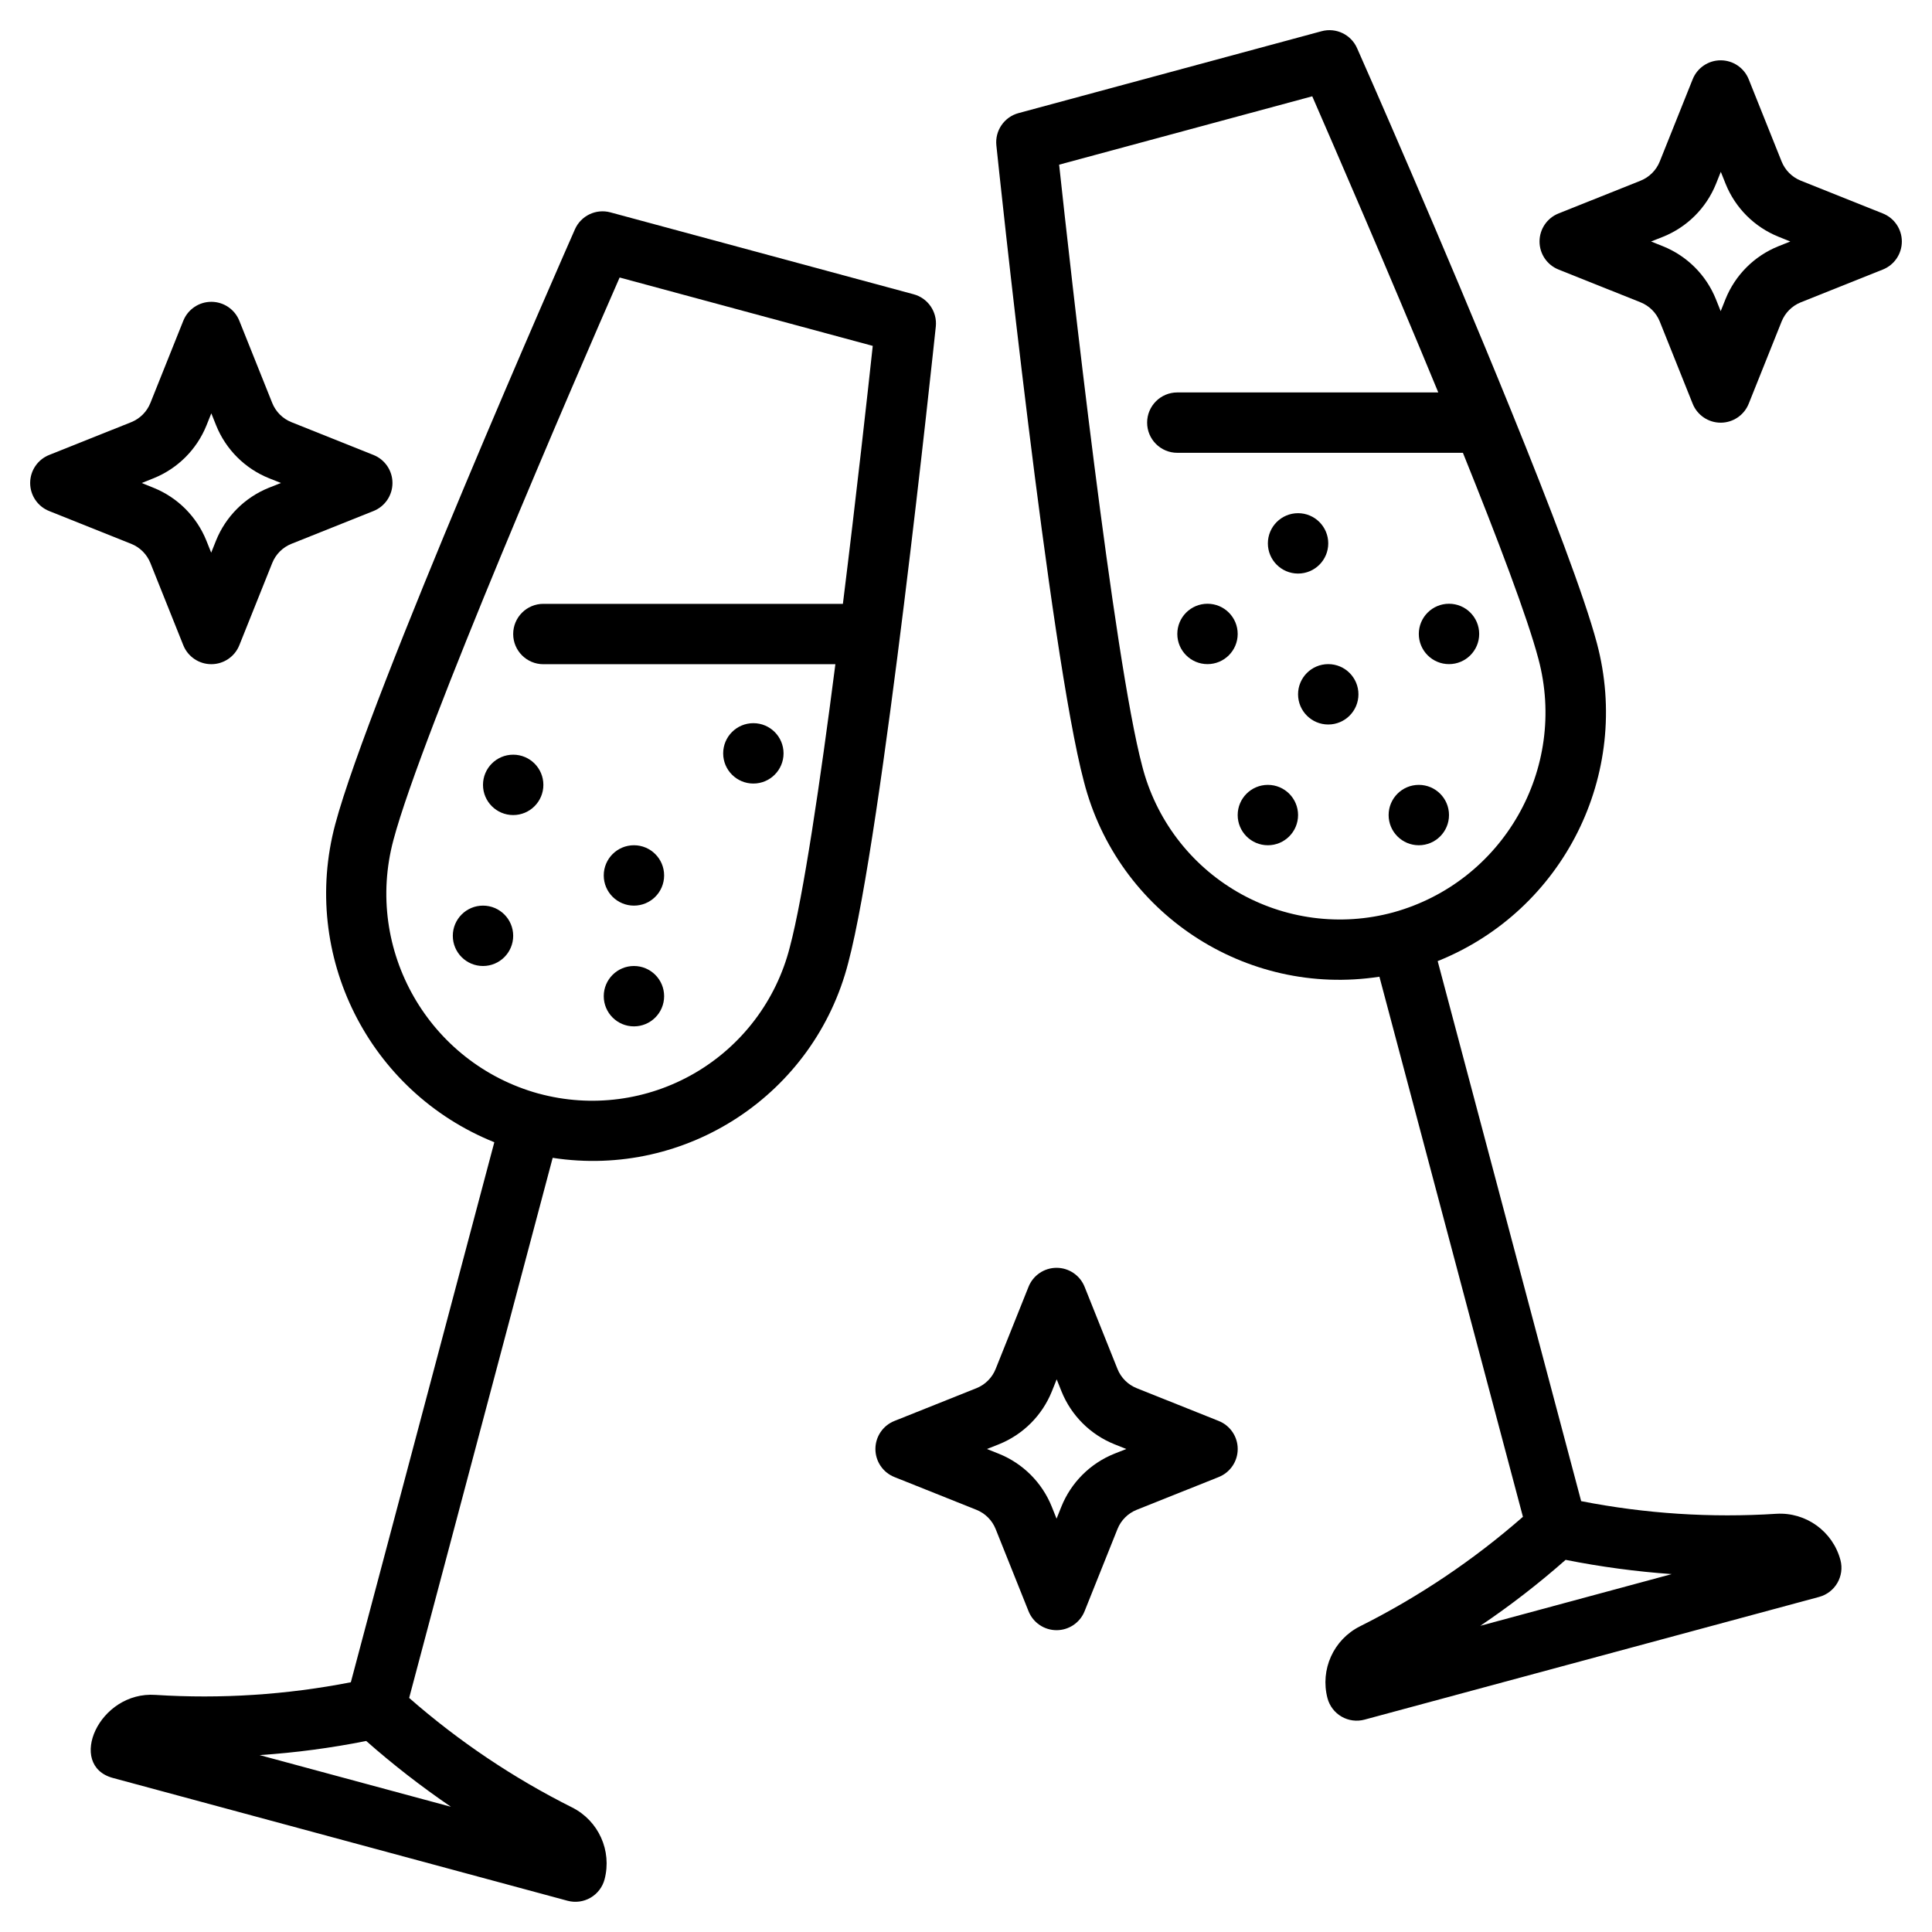
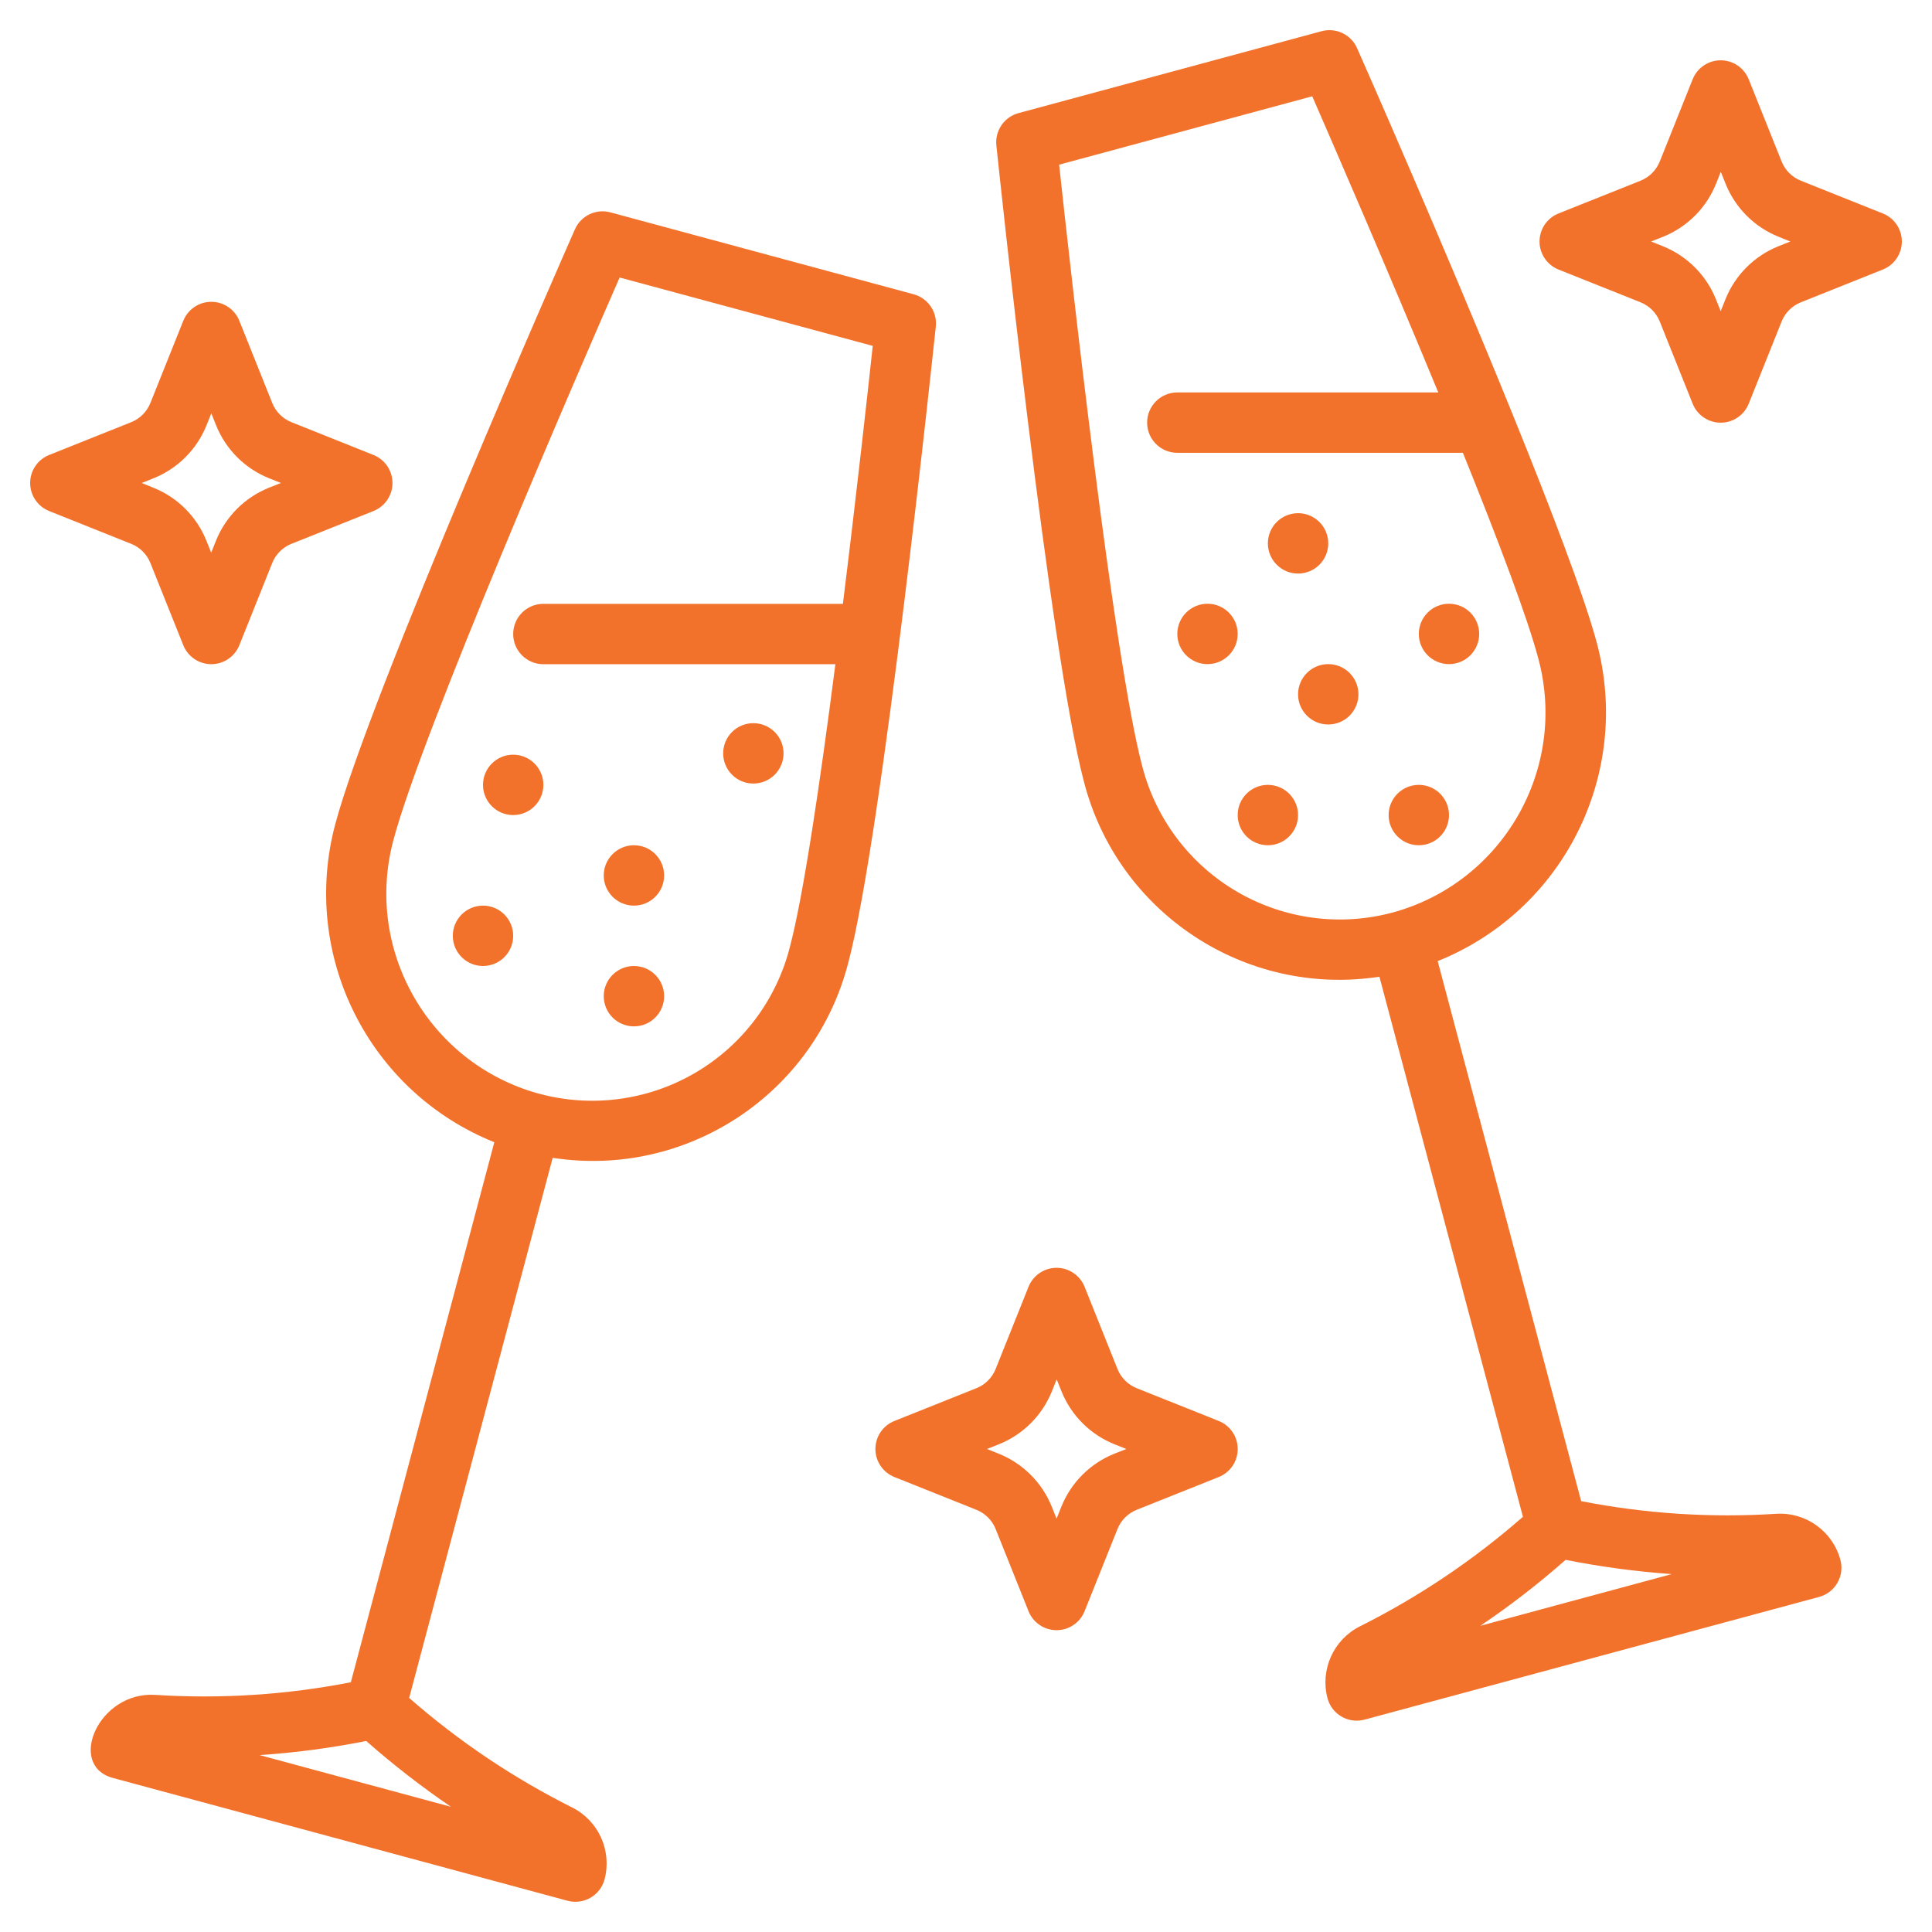
- <svg xmlns="http://www.w3.org/2000/svg" id="Image" height="512" viewBox="0 0 64 64" width="512">
+ <svg xmlns="http://www.w3.org/2000/svg" id="Image" height="512" viewBox="0 0 64 64" width="512" fill="#f3722b">
  <path d="m62.371 7.071-2.717-1.086a1.142 1.142 0 0 1 -.636-.636l-1.089-2.721a1 1 0 0 0 -1.858 0l-1.089 2.721a1.143 1.143 0 0 1 -.635.636l-2.718 1.086a1 1 0 0 0 0 1.858l2.717 1.086a1.142 1.142 0 0 1 .636.636l1.089 2.721a1 1 0 0 0 1.858 0l1.089-2.721a1.143 1.143 0 0 1 .635-.636l2.718-1.086a1 1 0 0 0 0-1.858zm-3.461 1.087a3.162 3.162 0 0 0 -1.75 1.75l-.16.4-.16-.4a3.161 3.161 0 0 0 -1.751-1.75l-.395-.158.4-.158a3.162 3.162 0 0 0 1.75-1.75l.16-.4.16.4a3.161 3.161 0 0 0 1.751 1.75l.391.158z" />
  <path d="m40.371 47.071-2.717-1.086a1.142 1.142 0 0 1 -.636-.636l-1.089-2.721a1 1 0 0 0 -1.858 0l-1.089 2.721a1.143 1.143 0 0 1 -.635.636l-2.718 1.086a1 1 0 0 0 0 1.858l2.717 1.086a1.142 1.142 0 0 1 .636.636l1.089 2.721a1 1 0 0 0 1.858 0l1.089-2.721a1.143 1.143 0 0 1 .635-.636l2.718-1.086a1 1 0 0 0 0-1.858zm-3.461 1.087a3.162 3.162 0 0 0 -1.75 1.75l-.16.4-.16-.4a3.161 3.161 0 0 0 -1.751-1.75l-.395-.158.4-.158a3.162 3.162 0 0 0 1.75-1.75l.16-.4.16.4a3.161 3.161 0 0 0 1.751 1.75l.395.158z" />
  <path d="m4.982 18.651 1.089 2.721a1 1 0 0 0 1.858 0l1.089-2.721a1.143 1.143 0 0 1 .635-.636l2.718-1.086a1 1 0 0 0 0-1.858l-2.717-1.086a1.142 1.142 0 0 1 -.636-.636l-1.089-2.721a1 1 0 0 0 -1.858 0l-1.089 2.721a1.143 1.143 0 0 1 -.635.636l-2.718 1.086a1 1 0 0 0 0 1.858l2.717 1.086a1.142 1.142 0 0 1 .636.636zm.108-2.809a3.162 3.162 0 0 0 1.75-1.75l.16-.4.16.4a3.161 3.161 0 0 0 1.751 1.75l.395.158-.4.158a3.162 3.162 0 0 0 -1.75 1.75l-.16.4-.16-.4a3.161 3.161 0 0 0 -1.751-1.75l-.391-.158z" />
  <path d="m58.847 50.146a25.2 25.2 0 0 1 -6.469-.419l-4.753-17.889a8.884 8.884 0 0 0 5.275-10.529c-.412-1.549-1.545-4.512-2.831-7.679l-.014-.034c-2.233-5.5-4.92-11.6-5.1-12a1 1 0 0 0 -1.176-.562l-10.04 2.713a1 1 0 0 0 -.733 1.069c.071.686 1.769 16.831 2.9 21.075a8.735 8.735 0 0 0 9.789 6.464l4.754 17.891a25.567 25.567 0 0 1 -5.4 3.629 2.074 2.074 0 0 0 -1.074 2.381 1 1 0 0 0 1.227.709l15.059-4.065a1 1 0 0 0 .706-1.221 2.07 2.07 0 0 0 -2.12-1.533zm-21.01-24.769c-.945-3.556-2.38-16.478-2.752-19.922l8.385-2.265c.73 1.678 2.515 5.784 4.175 9.81h-8.645a1 1 0 0 0 0 2h9.461c1.154 2.86 2.139 5.458 2.5 6.823a6.872 6.872 0 0 1 -4.806 8.4 6.757 6.757 0 0 1 -8.318-4.846zm11.2 28.48a27.551 27.551 0 0 0 2.826-2.185 28.326 28.326 0 0 0 3.515.472z" />
  <path d="m30.261 9.747-10.04-2.712a1 1 0 0 0 -1.176.562c-.277.629-6.813 15.468-7.941 19.712a8.884 8.884 0 0 0 5.271 10.529l-4.753 17.889a25.336 25.336 0 0 1 -6.469.419c-1.885-.132-2.948 2.336-1.414 2.751l15.061 4.068a1 1 0 0 0 1.227-.709 2.075 2.075 0 0 0 -1.073-2.381 25.56 25.56 0 0 1 -5.4-3.629l4.754-17.891a8.737 8.737 0 0 0 9.792-6.464c1.128-4.244 2.826-20.389 2.9-21.075a1 1 0 0 0 -.739-1.069zm-21.661 48.393a27.285 27.285 0 0 0 3.531-.468 28.689 28.689 0 0 0 2.807 2.18zm9.239-21.914a6.872 6.872 0 0 1 -4.806-8.4c.944-3.553 6.1-15.452 7.493-18.633l8.385 2.265c-.165 1.529-.54 4.928-.989 8.545h-9.922a1 1 0 0 0 0 2h9.673c-.5 3.892-1.061 7.69-1.51 9.377a6.754 6.754 0 0 1 -8.32 4.846z" />
  <circle cx="17" cy="26" r="1" />
  <circle cx="21" cy="33" r="1" />
  <circle cx="24.956" cy="24.956" r="1" />
  <circle cx="43" cy="18" r="1" />
  <circle cx="40" cy="21" r="1" />
  <circle cx="48" cy="21" r="1" />
  <circle cx="44" cy="23" r="1" />
  <circle cx="42" cy="27" r="1" />
  <circle cx="47" cy="27" r="1" />
  <circle cx="16" cy="31" r="1" />
  <circle cx="21" cy="29" r="1" />
</svg>
